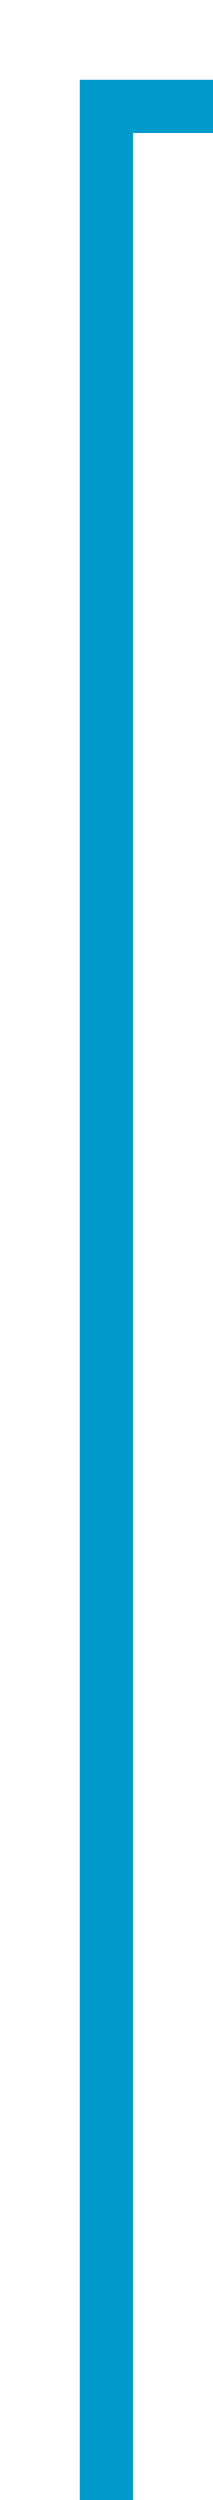
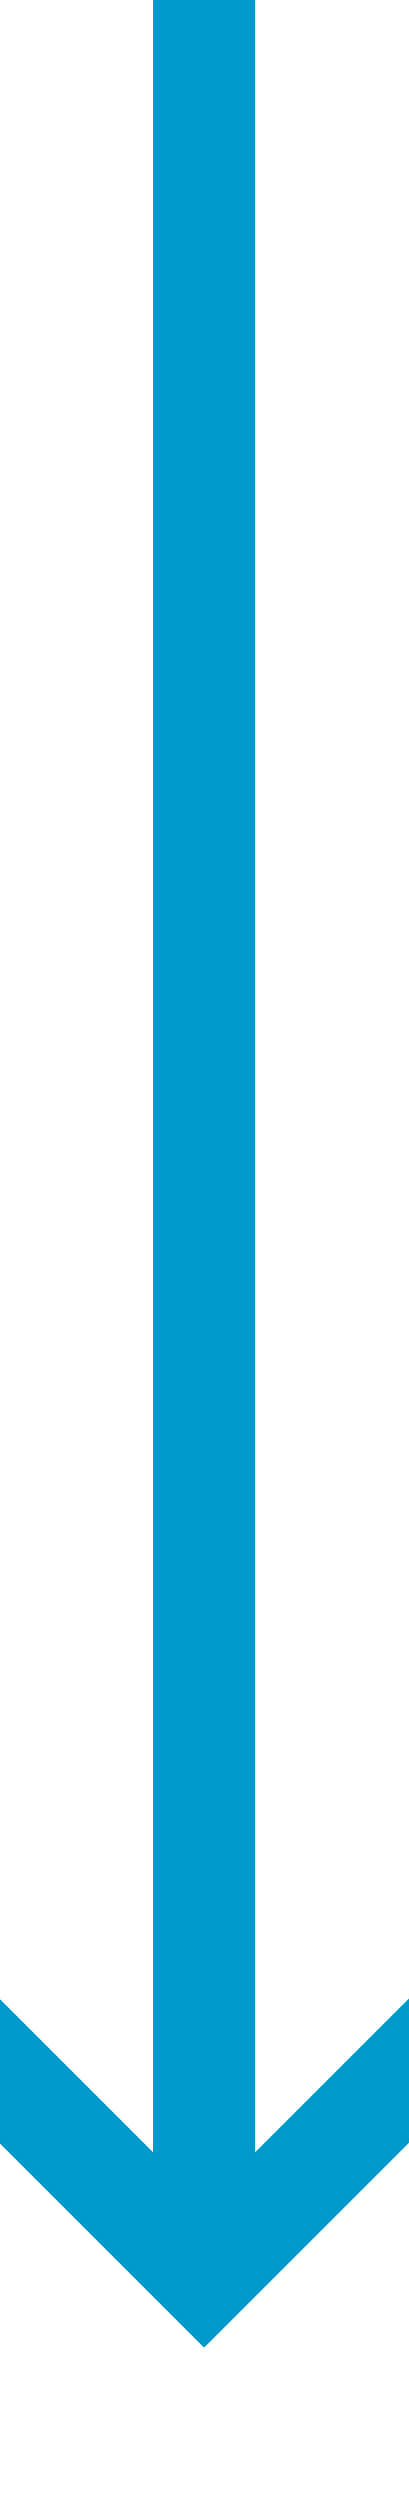
- <svg xmlns="http://www.w3.org/2000/svg" version="1.1" width="8px" height="94px" viewBox="160 406 8 94">
-   <path d="M 293.893 405.707 L 298.186 410 L 293.893 414.293 L 295.307 415.707 L 300.307 410.707 L 301.014 410 L 300.307 409.293 L 295.307 404.293 L 293.893 405.707 Z " fill-rule="nonzero" fill="#0099cc" stroke="none" />
-   <path d="M 164 501 L 164 410 L 299 410 " stroke-width="2" stroke="#0099cc" fill="none" />
+ <svg xmlns="http://www.w3.org/2000/svg" version="1.1" width="8px" height="49px" viewBox="387 926 8 49">
+   <path d="M 395.293 964.893 L 391 969.186 L 386.707 964.893 L 385.293 966.307 L 390.293 971.307 L 391 972.014 L 391.707 971.307 L 396.707 966.307 L 395.293 964.893 Z " fill-rule="nonzero" fill="#0099cc" stroke="none" />
+   <path d="M 391 926 L 391 970 " stroke-width="2" stroke="#0099cc" fill="none" />
</svg>
